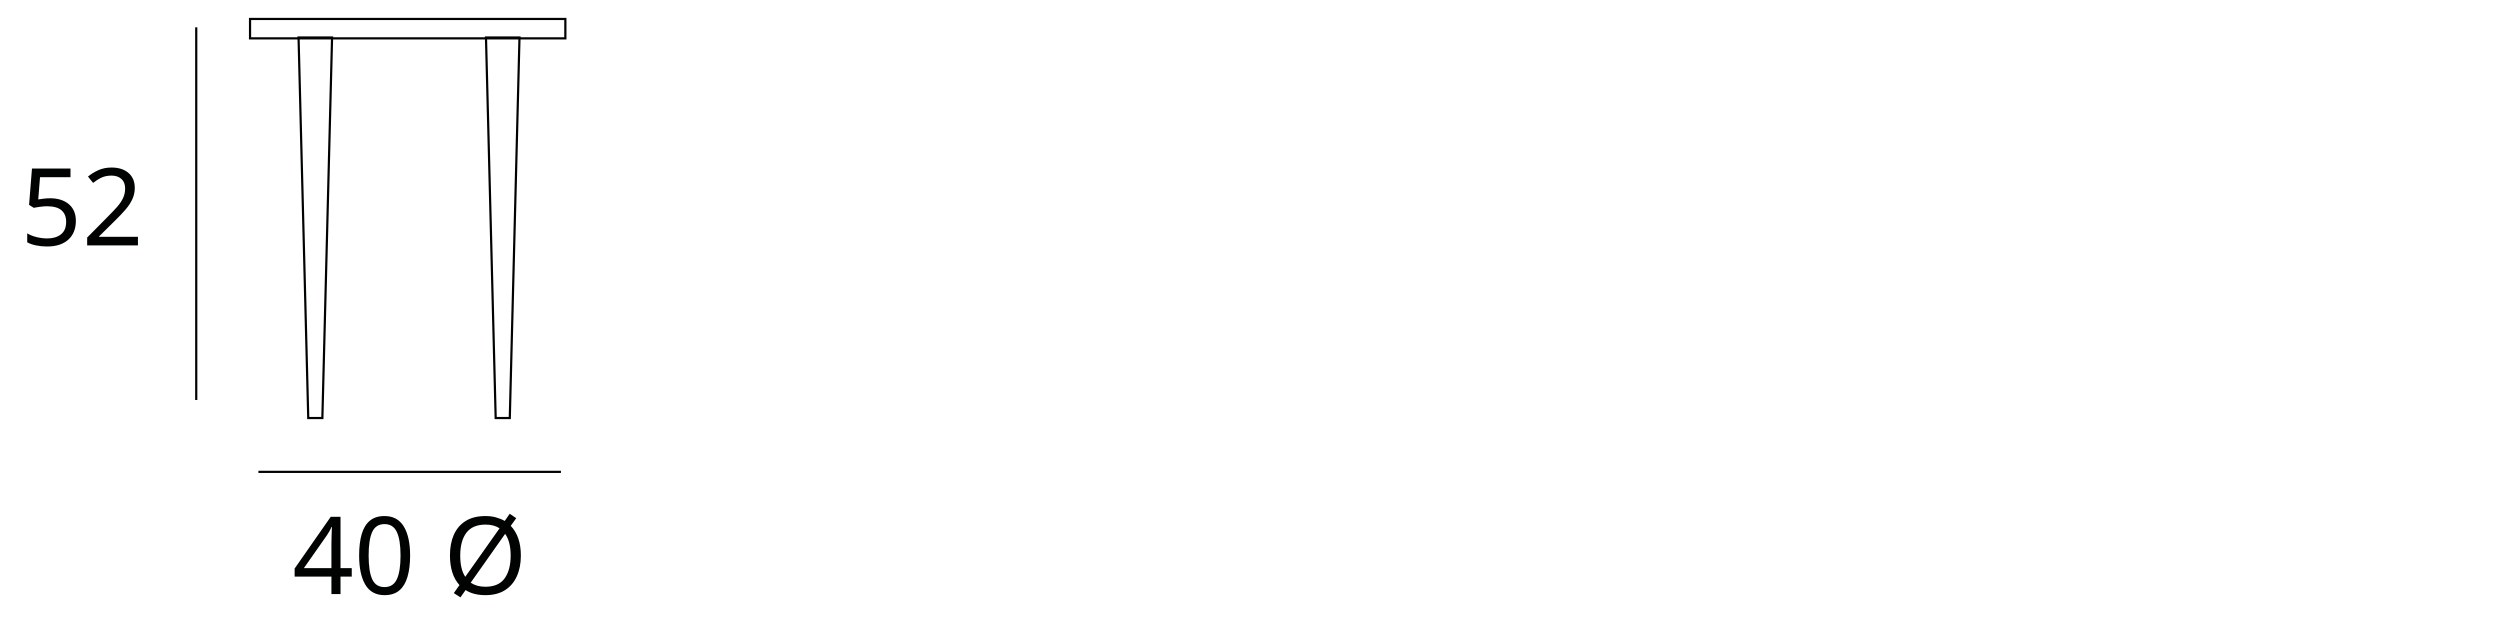
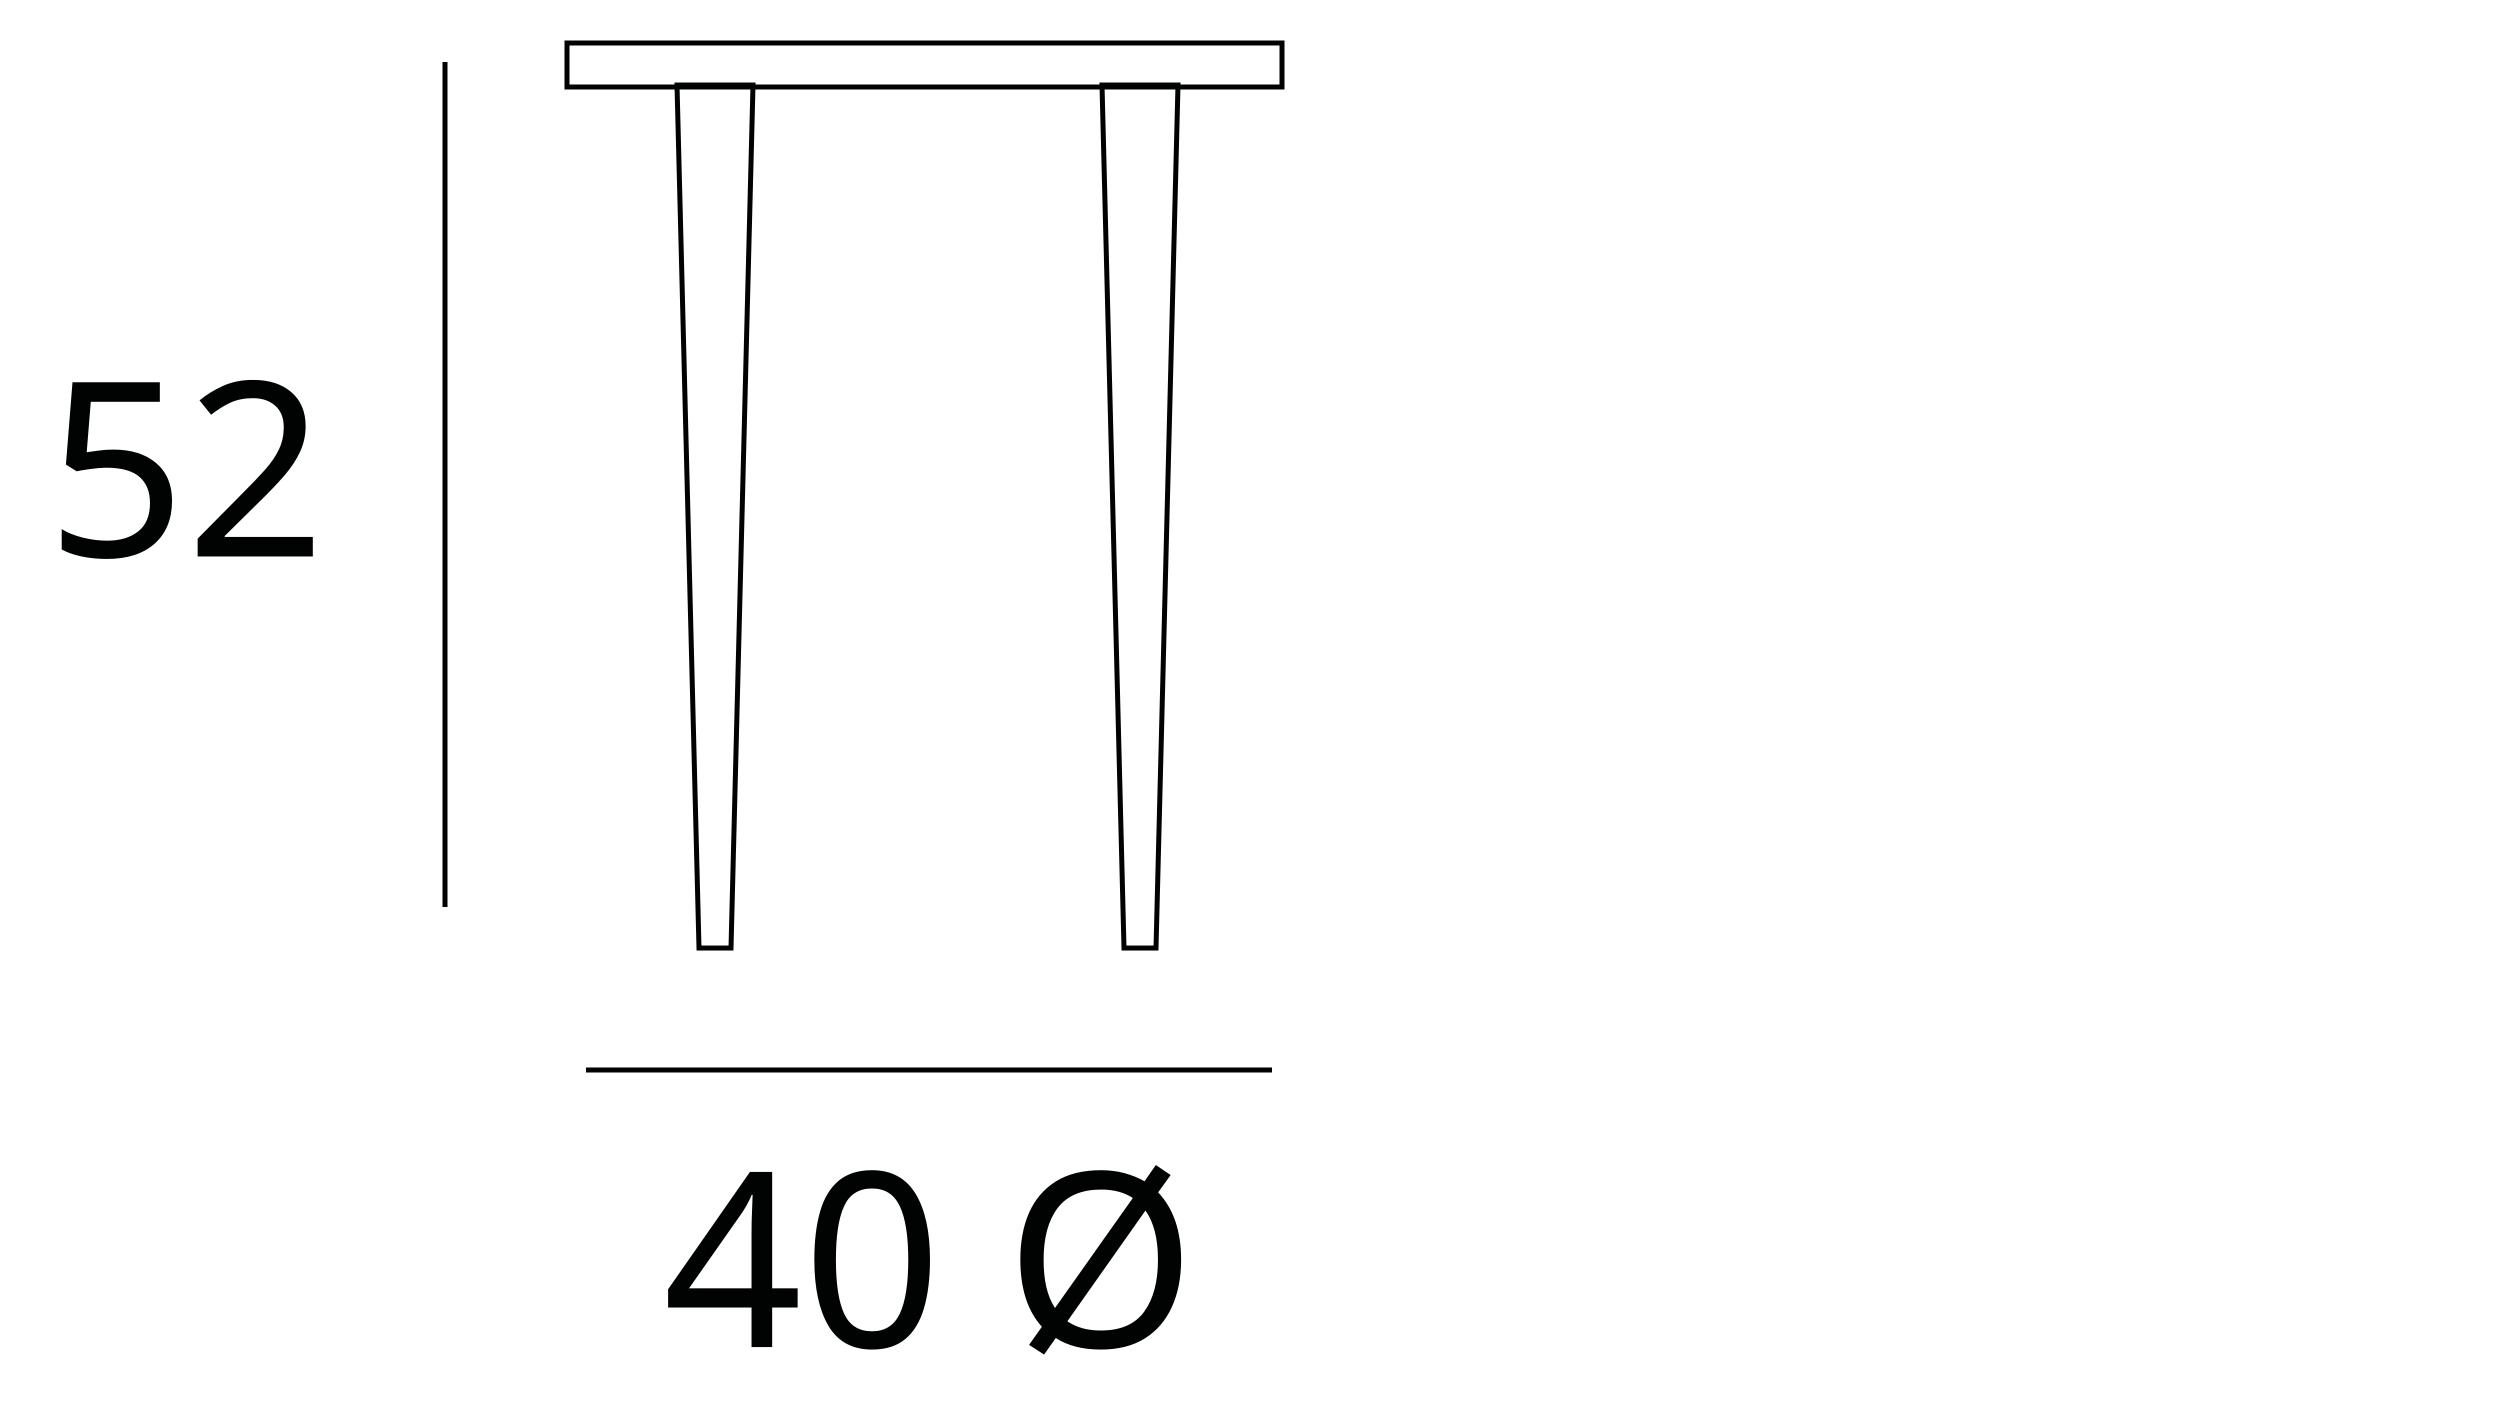
- <svg xmlns="http://www.w3.org/2000/svg" version="1.1" id="Capa_1" x="0px" y="0px" viewBox="0 0 566.9 141.7" style="enable-background:new 0 0 566.9 141.7;" xml:space="preserve">
+ <svg xmlns="http://www.w3.org/2000/svg" version="1.1" id="Capa_1" x="0px" y="0px" viewBox="0 0 250 141.7" style="enable-background:new 0 0 250 141.7;" xml:space="preserve">
  <style type="text/css">
	.st0{fill:#010202;}
	.st1{font-family:'Avenir-Light';}
	.st2{font-size:24.397px;}
	.st3{fill:none;stroke:#010202;stroke-width:0.5;stroke-miterlimit:3.864;}
</style>
  <text id="XMLID_8_" transform="matrix(1 0 0 1 66.2943 134.7066)" class="st0 st1 st2">40 Ø</text>
  <line id="XMLID_7_" class="st3" x1="44.5" y1="6.2" x2="44.5" y2="90.7" />
  <line id="XMLID_6_" class="st3" x1="58.6" y1="107" x2="127.2" y2="107" />
  <rect id="XMLID_5_" x="56.7" y="4.3" class="st3" width="71.5" height="4.4" />
  <polygon id="XMLID_4_" class="st3" points="67.7,8.5 75.3,8.5 73.1,94.8 69.9,94.8 " />
  <polygon id="XMLID_3_" class="st3" points="110.2,8.5 117.8,8.5 115.6,94.8 112.4,94.8 " />
  <text id="XMLID_2_" transform="matrix(1 0 0 1 4.64 55.646)" class="st0 st1 st2">52</text>
</svg>
